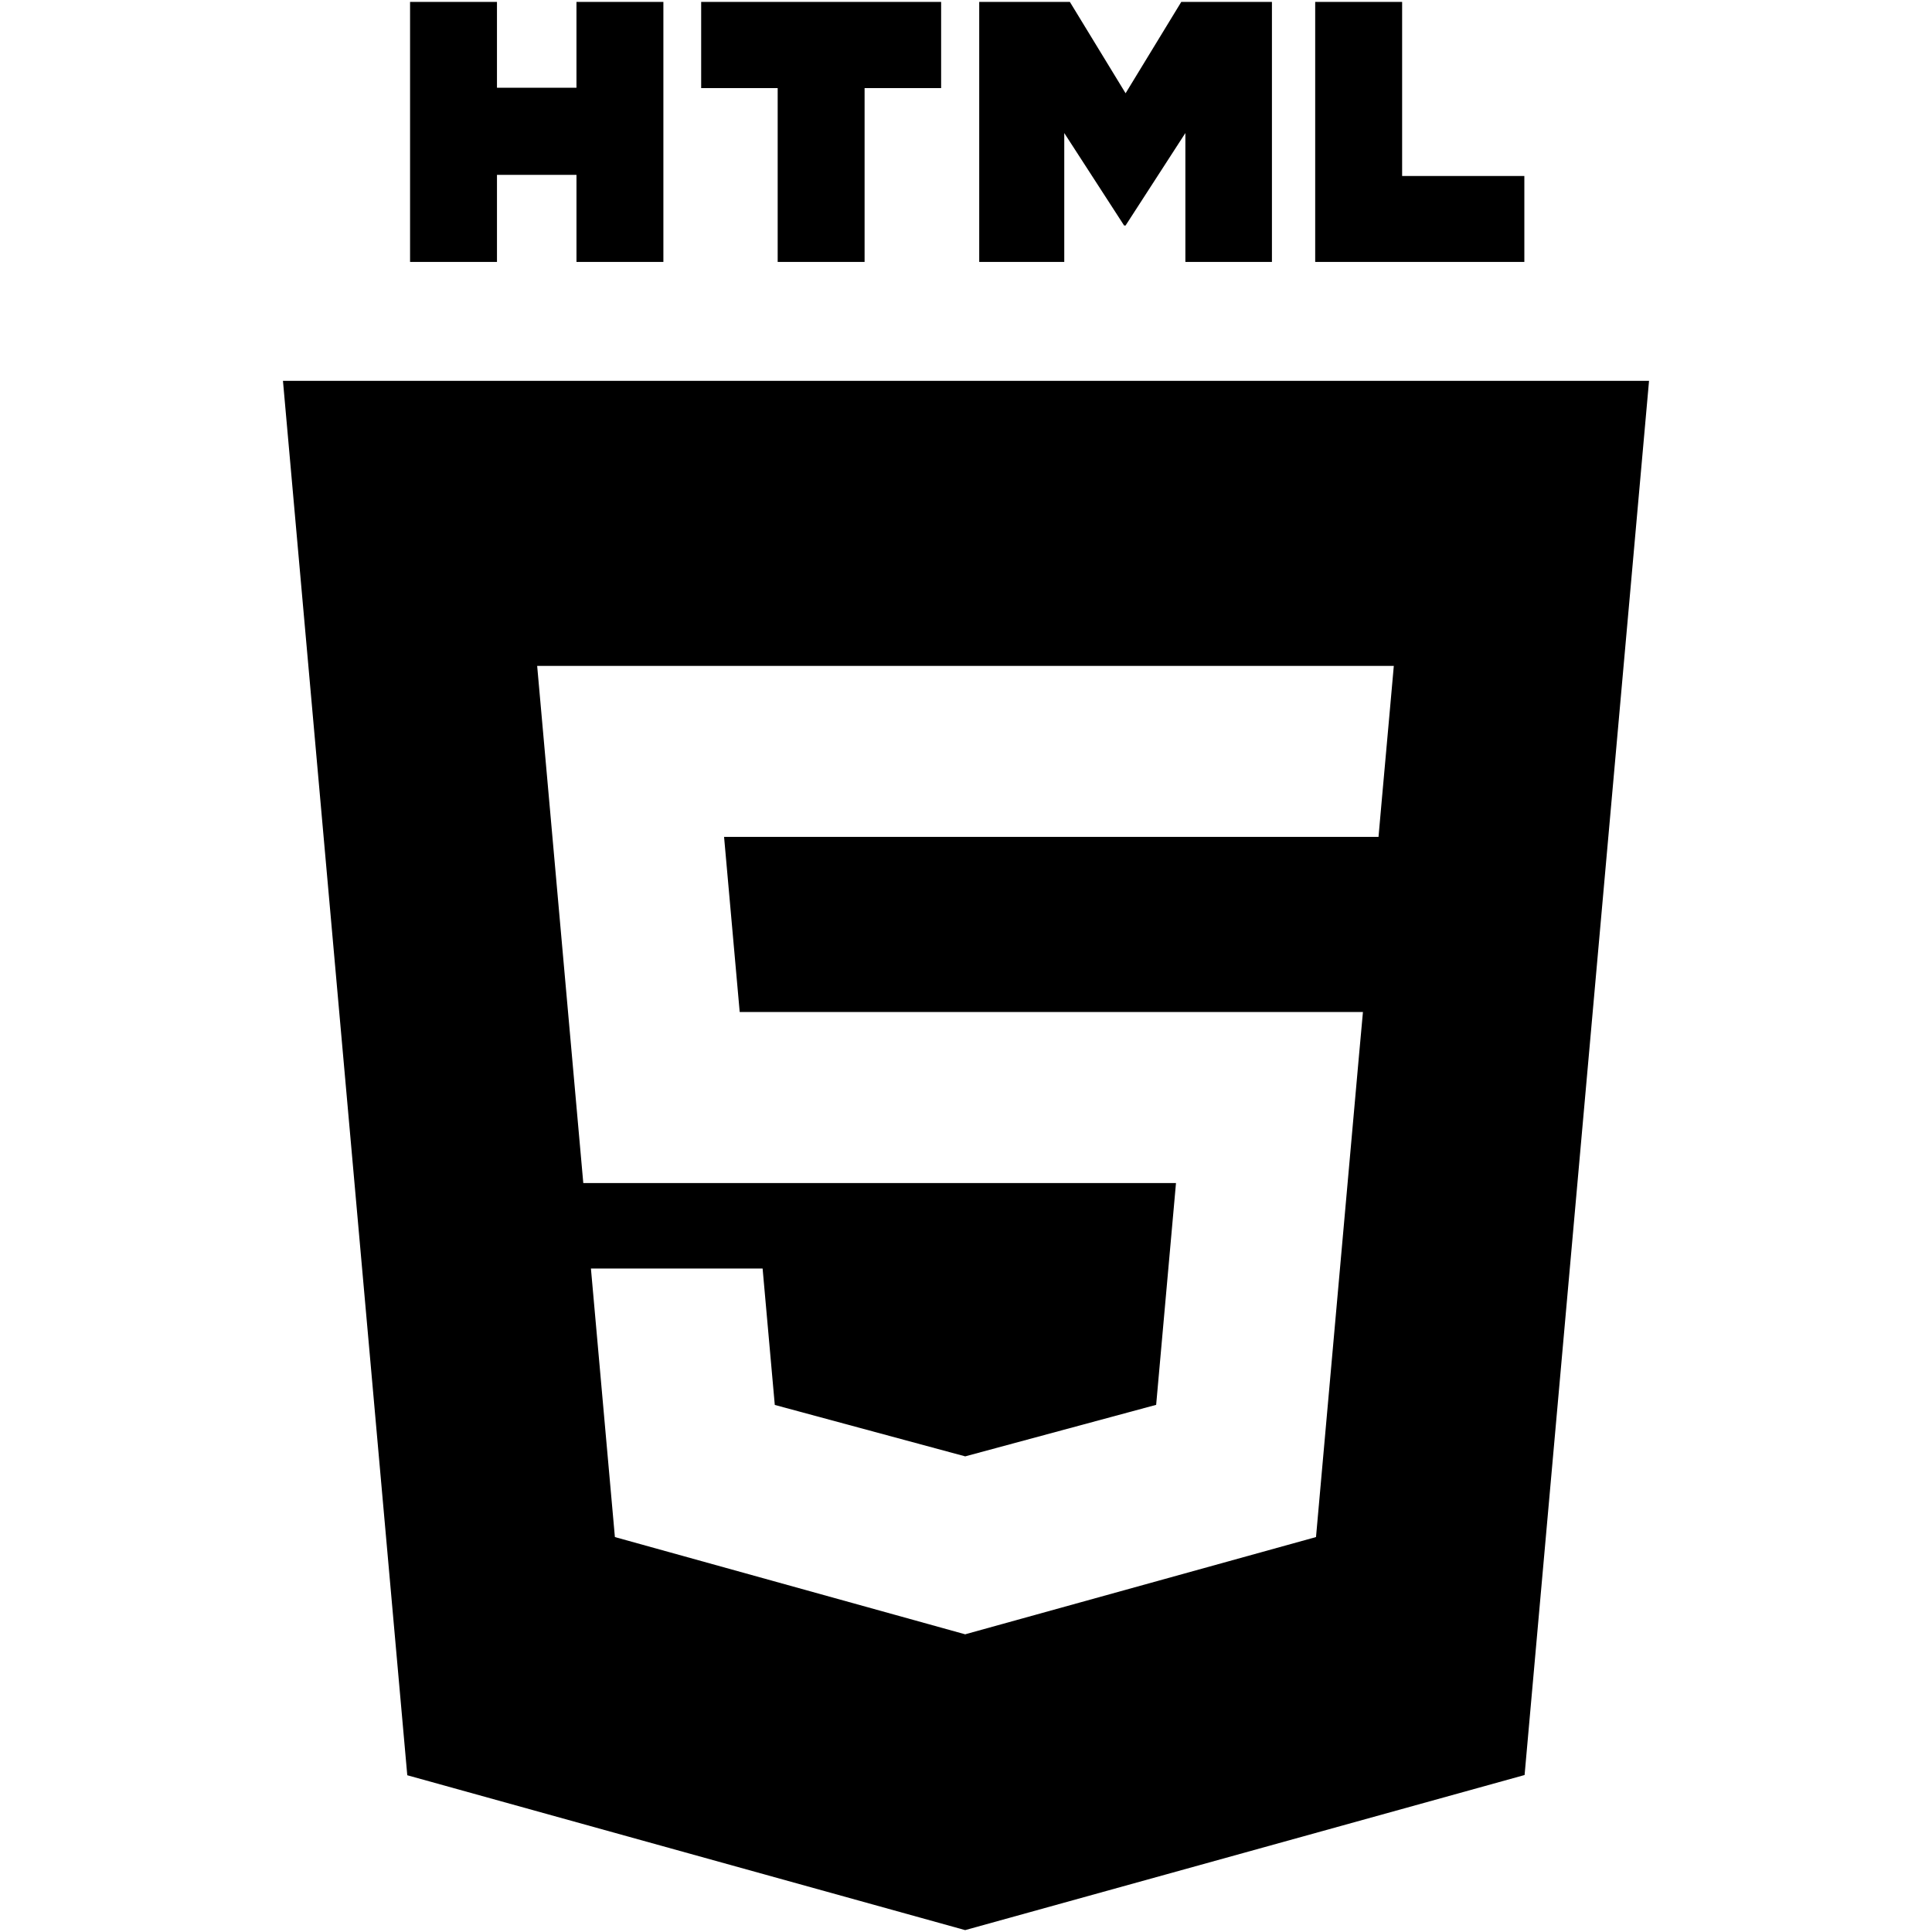
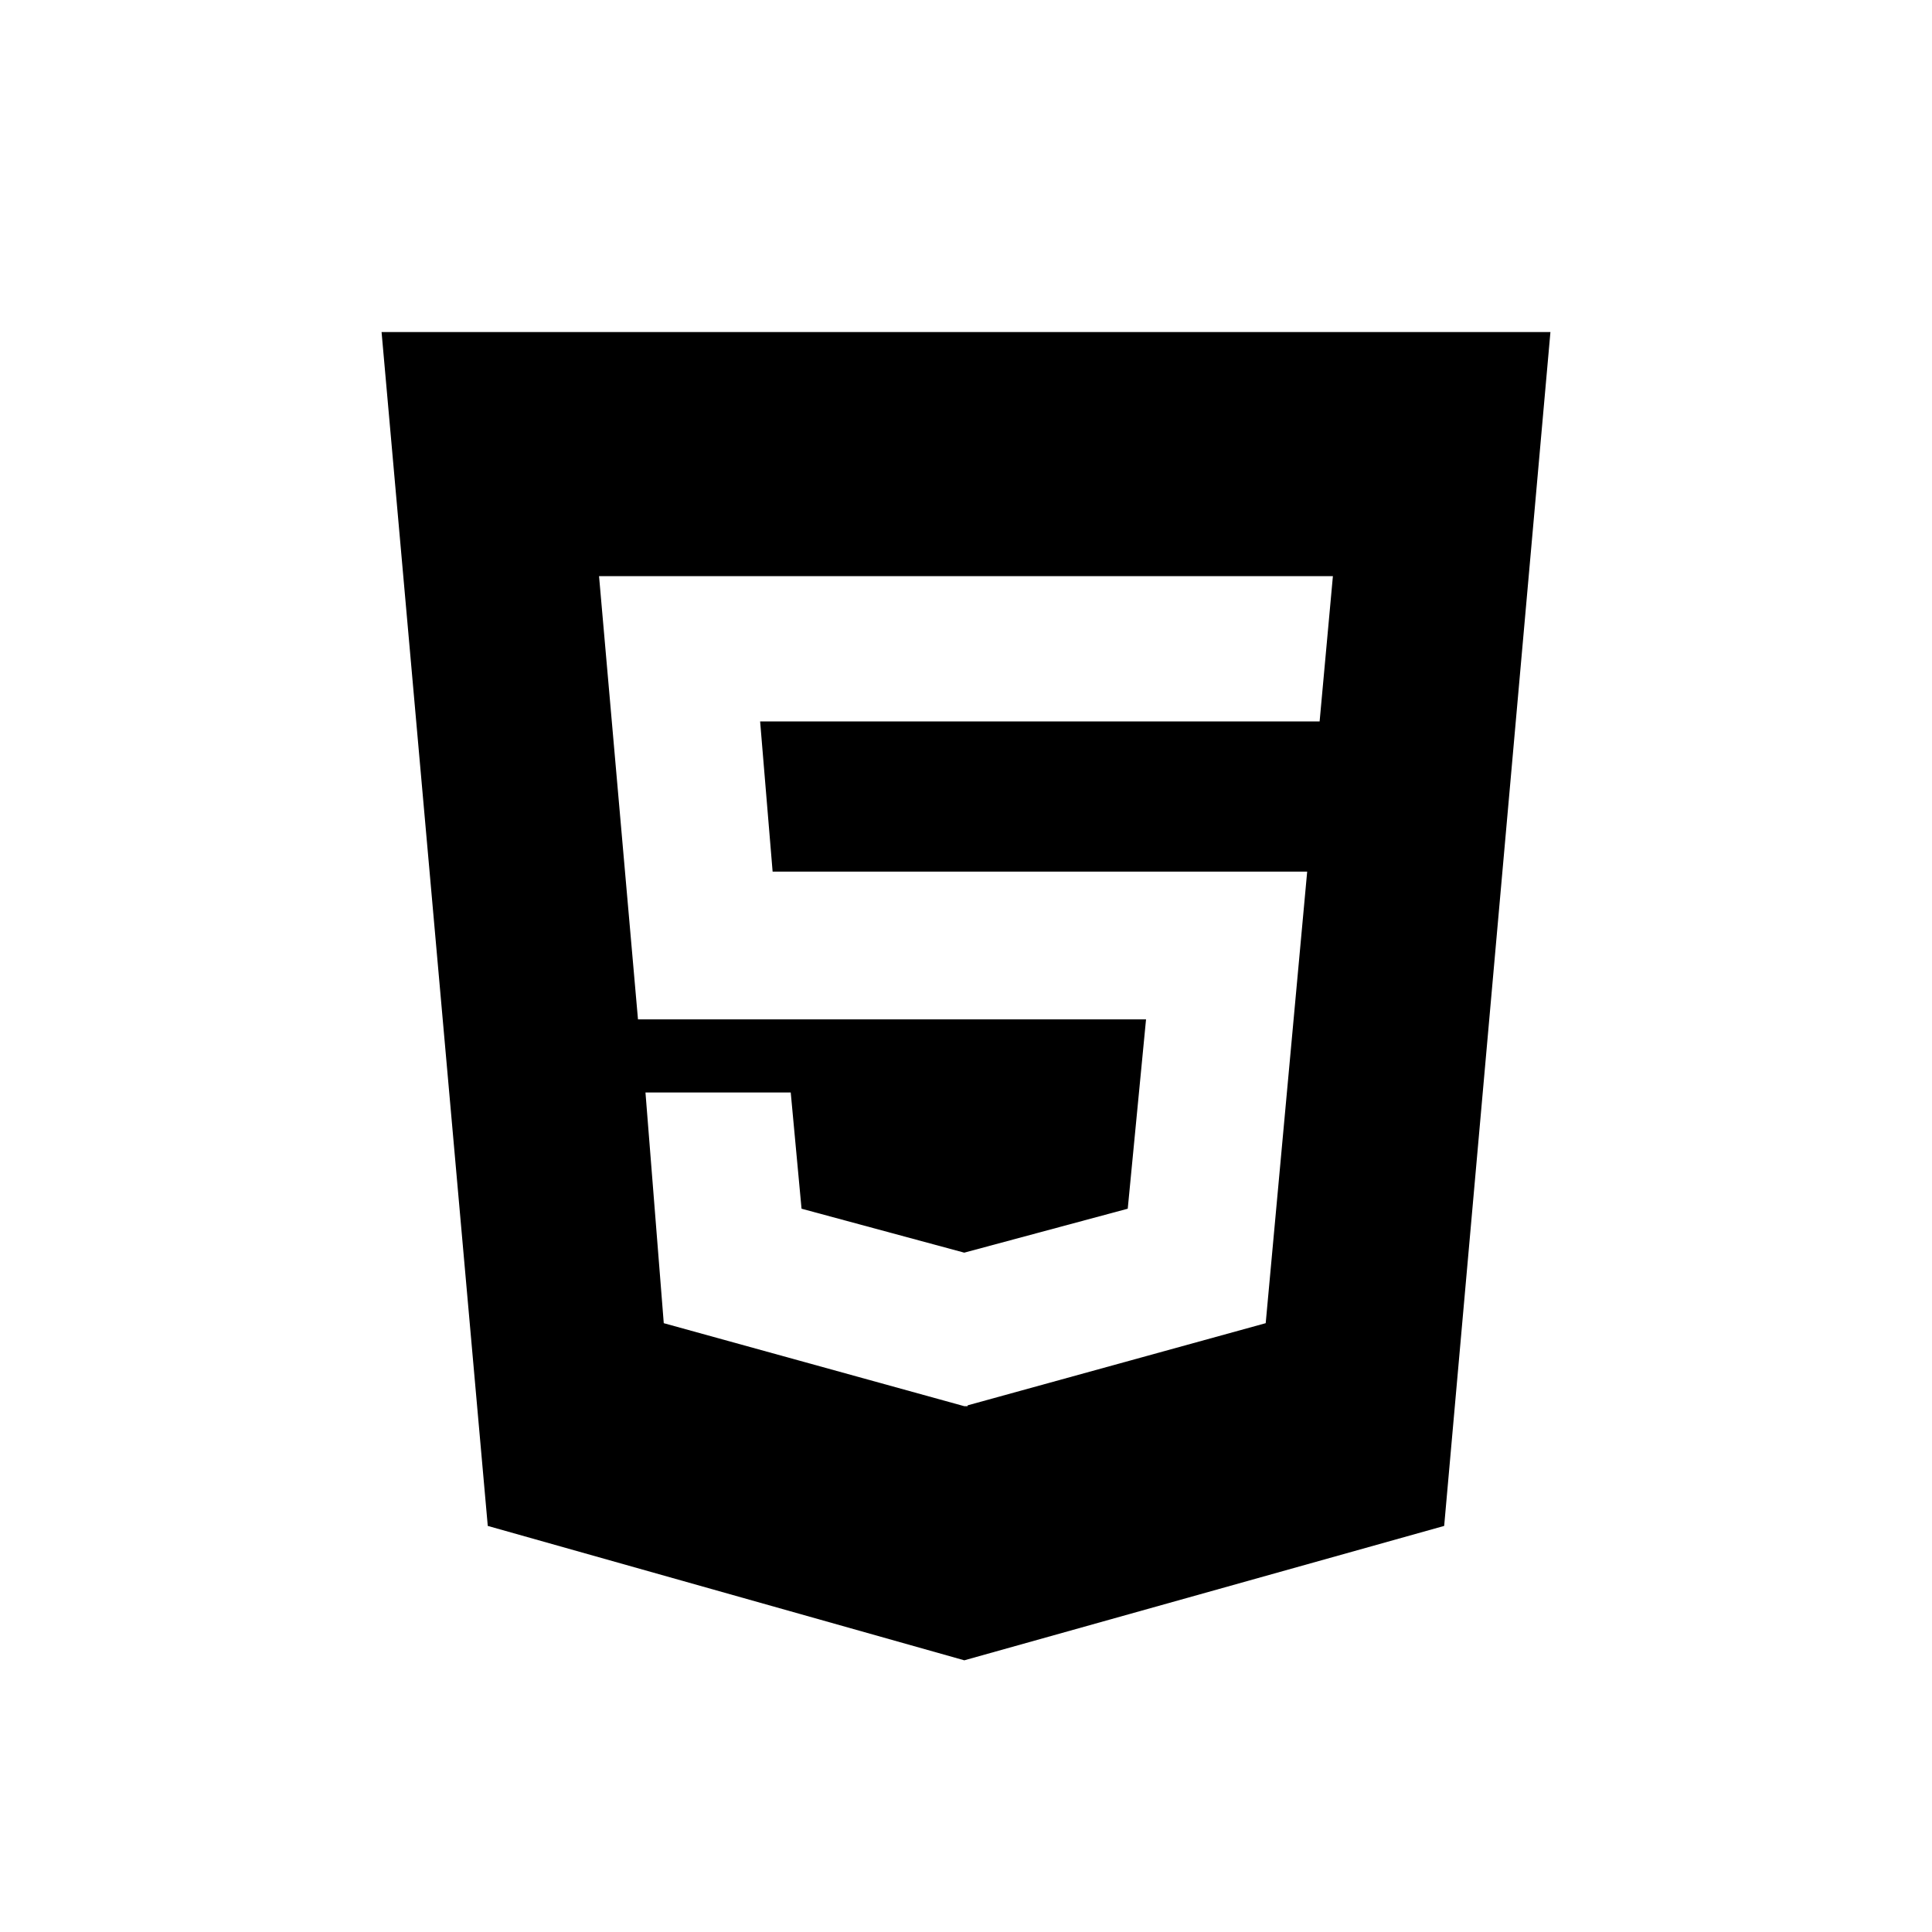
- <svg xmlns="http://www.w3.org/2000/svg" fill="#000000" version="1.1" width="800px" height="800px" viewBox="0 0 512 512" enable-background="new 0 0 512 512" xml:space="preserve">
-   <g id="c133de6af664cd4f011a55de6b000d0b">
-     <path display="inline" d="M108.669,0.501h23.032v22.756h21.069V0.501h23.034V69.41h-23.032V46.334h-21.069V69.41h-23.032V0.501   H108.669z M206.091,23.353h-20.275V0.501h63.594v22.852h-20.285V69.41h-23.032V23.353H206.091z M259.502,0.501h24.02l14.771,24.213   l14.759-24.213h24.023V69.41h-22.938V35.256l-15.845,24.5h-0.395l-15.856-24.5V69.41h-22.539V0.501z M348.54,0.501h23.038v46.133   h32.391V69.41H348.54V0.501z M74.987,100.926l32.946,369.533l147.844,41.04L404.031,470.4l32.981-369.475H74.987z M368.289,188.62   l-2.063,22.977l-0.906,10.188h-0.149H256h-0.158h-63.956l4.142,46.407h59.814H256h92.98h12.214l-1.106,12.172l-10.65,119.32   l-0.682,7.652L256,433.045v0.008l-0.208,0.059l-92.839-25.774l-6.351-71.161h20.97h24.527l3.227,36.146l50.474,13.632l0.042-0.013   v-0.004l50.551-13.64l5.257-58.781H256h-0.158H154.578L143.439,188.62l-1.085-12.157h113.488H256h113.374L368.289,188.62z">
- 
- </path>
-   </g>
+ <svg xmlns="http://www.w3.org/2000/svg" fill="#000000" width="800px" height="800px" viewBox="0 0 32 32">
+   <path d="M6.32 5.5l1.759 19.774 7.893 2.226 7.948-2.226L25.68 5.5H6.32zm15.537 6.449H12.59l.207 2.488h8.854l-.687 7.479-4.937 1.361v.014h-.055l-4.978-1.375-.303-3.821h2.406l.179 1.925 2.695.728 2.708-.728.303-3.136h-8.415l-.645-7.341h12.155l-.22 2.406z" />
</svg>
